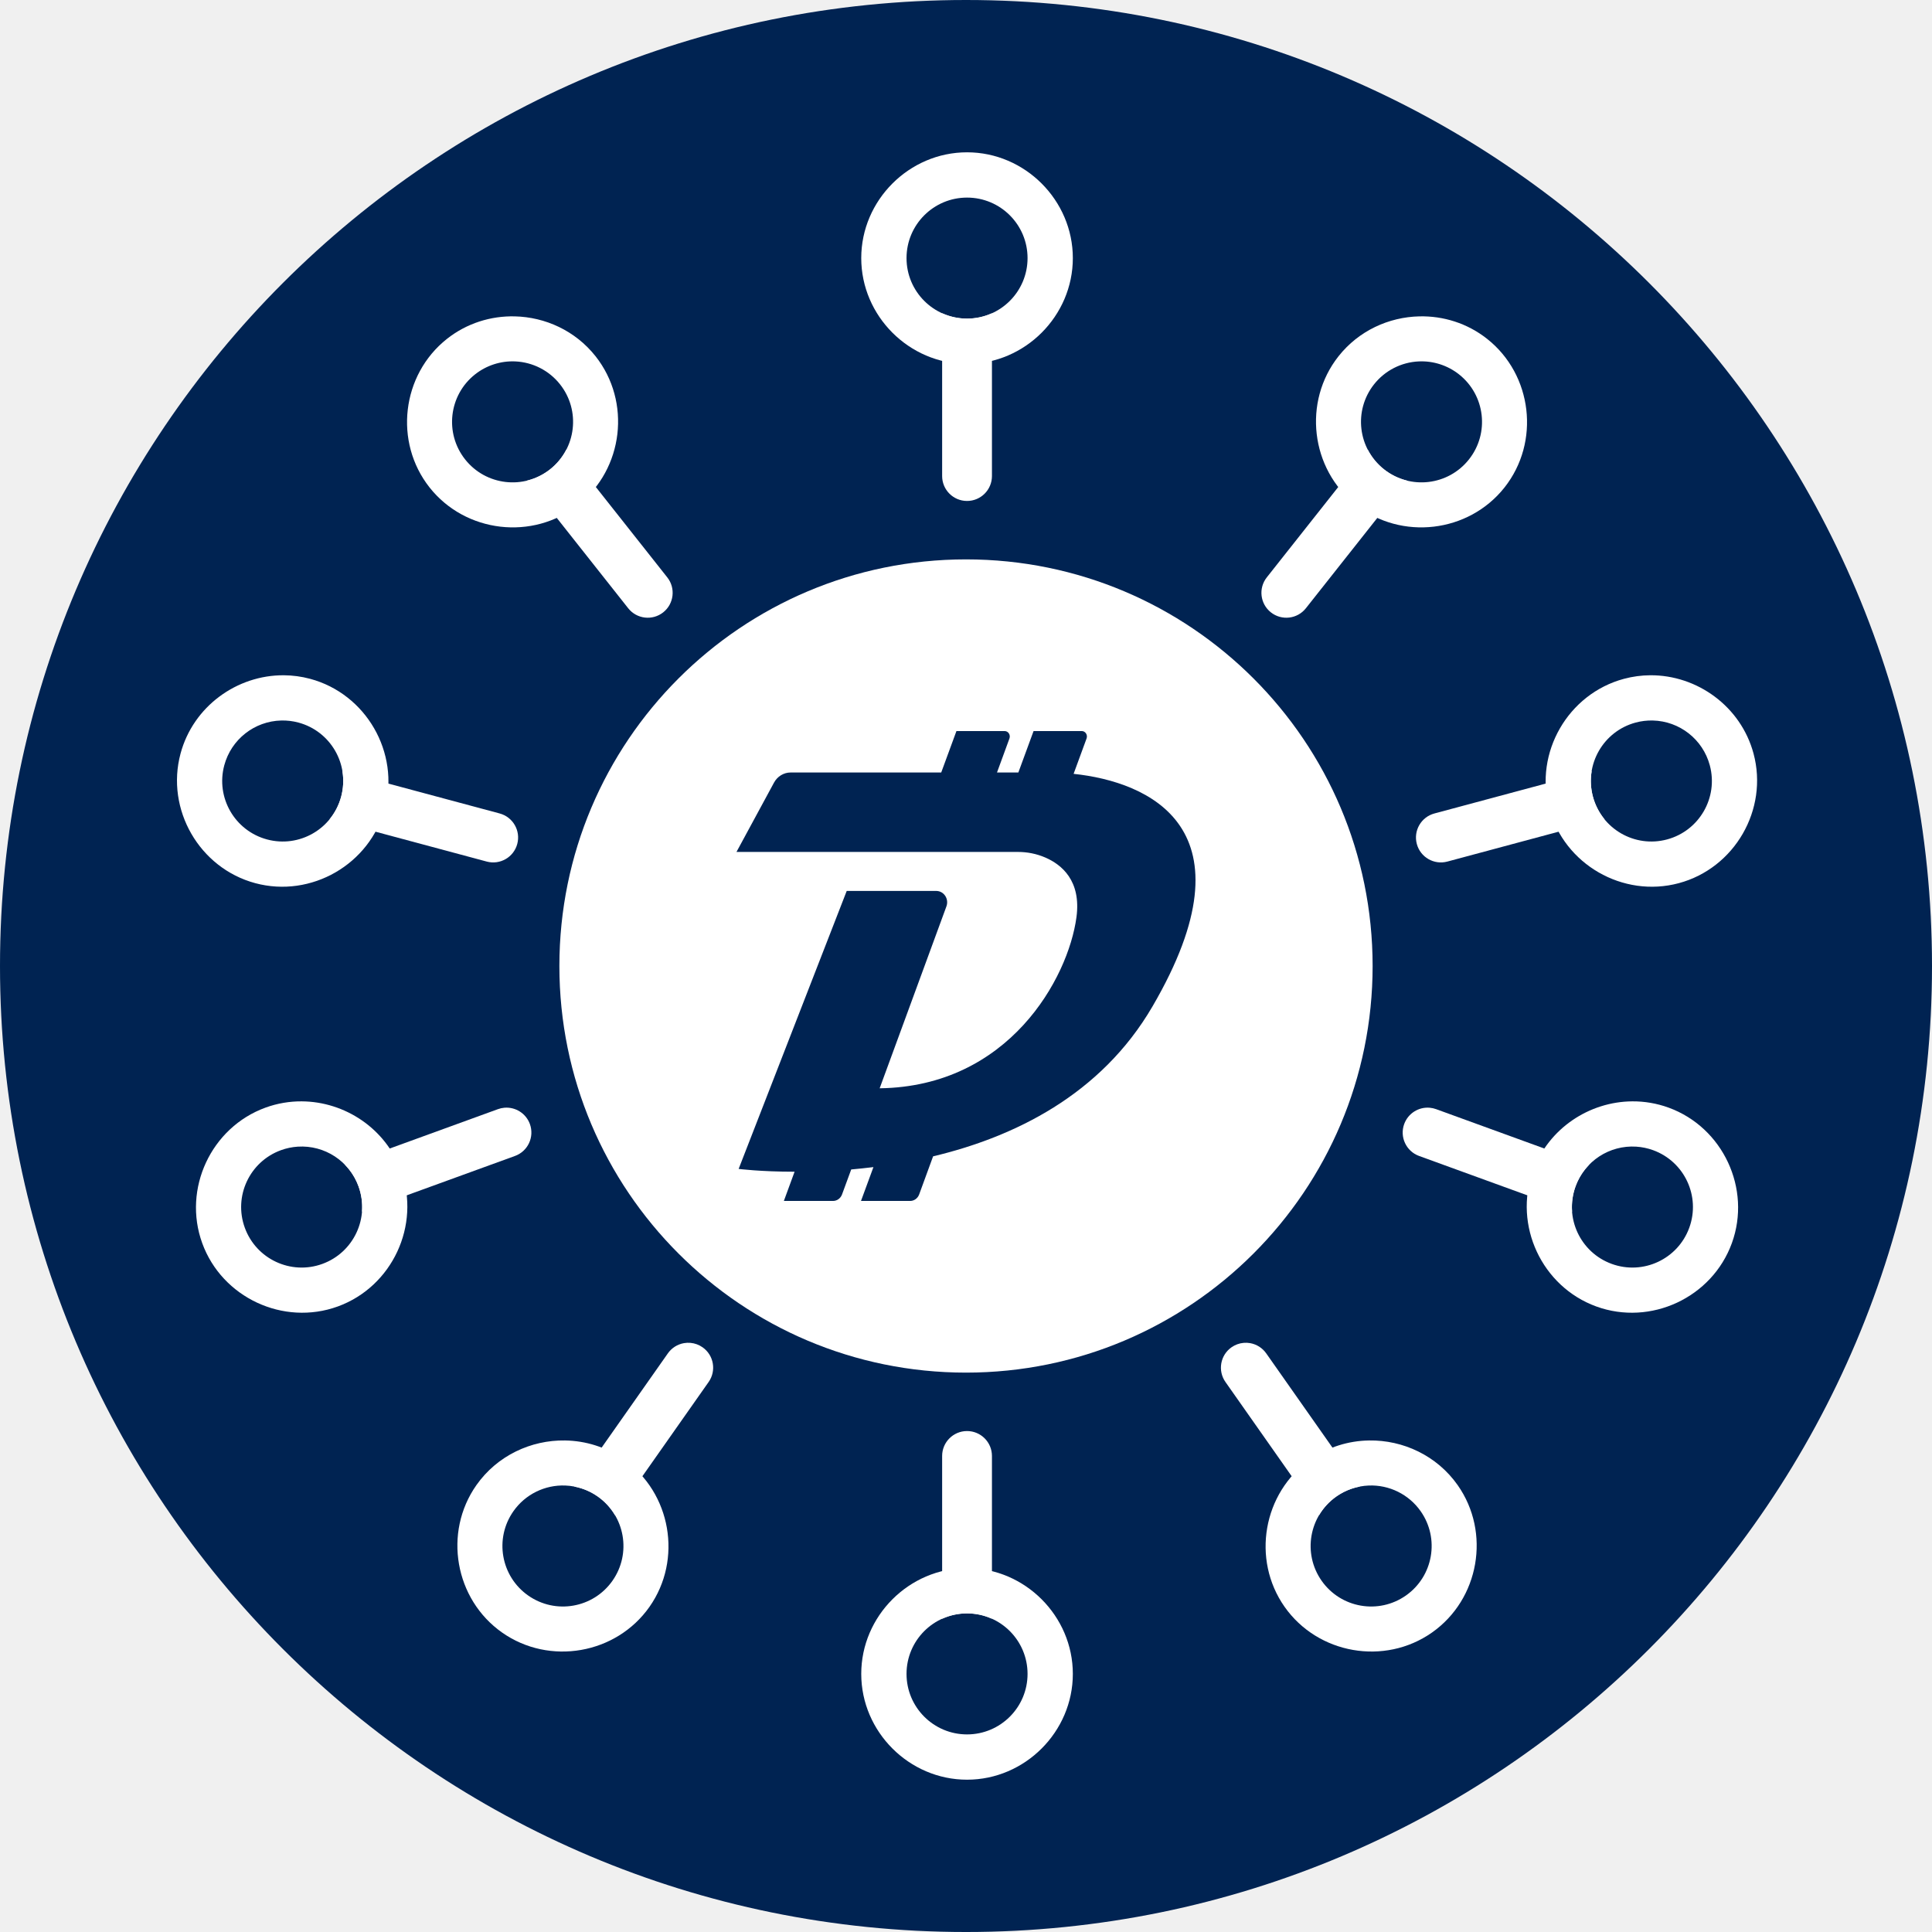
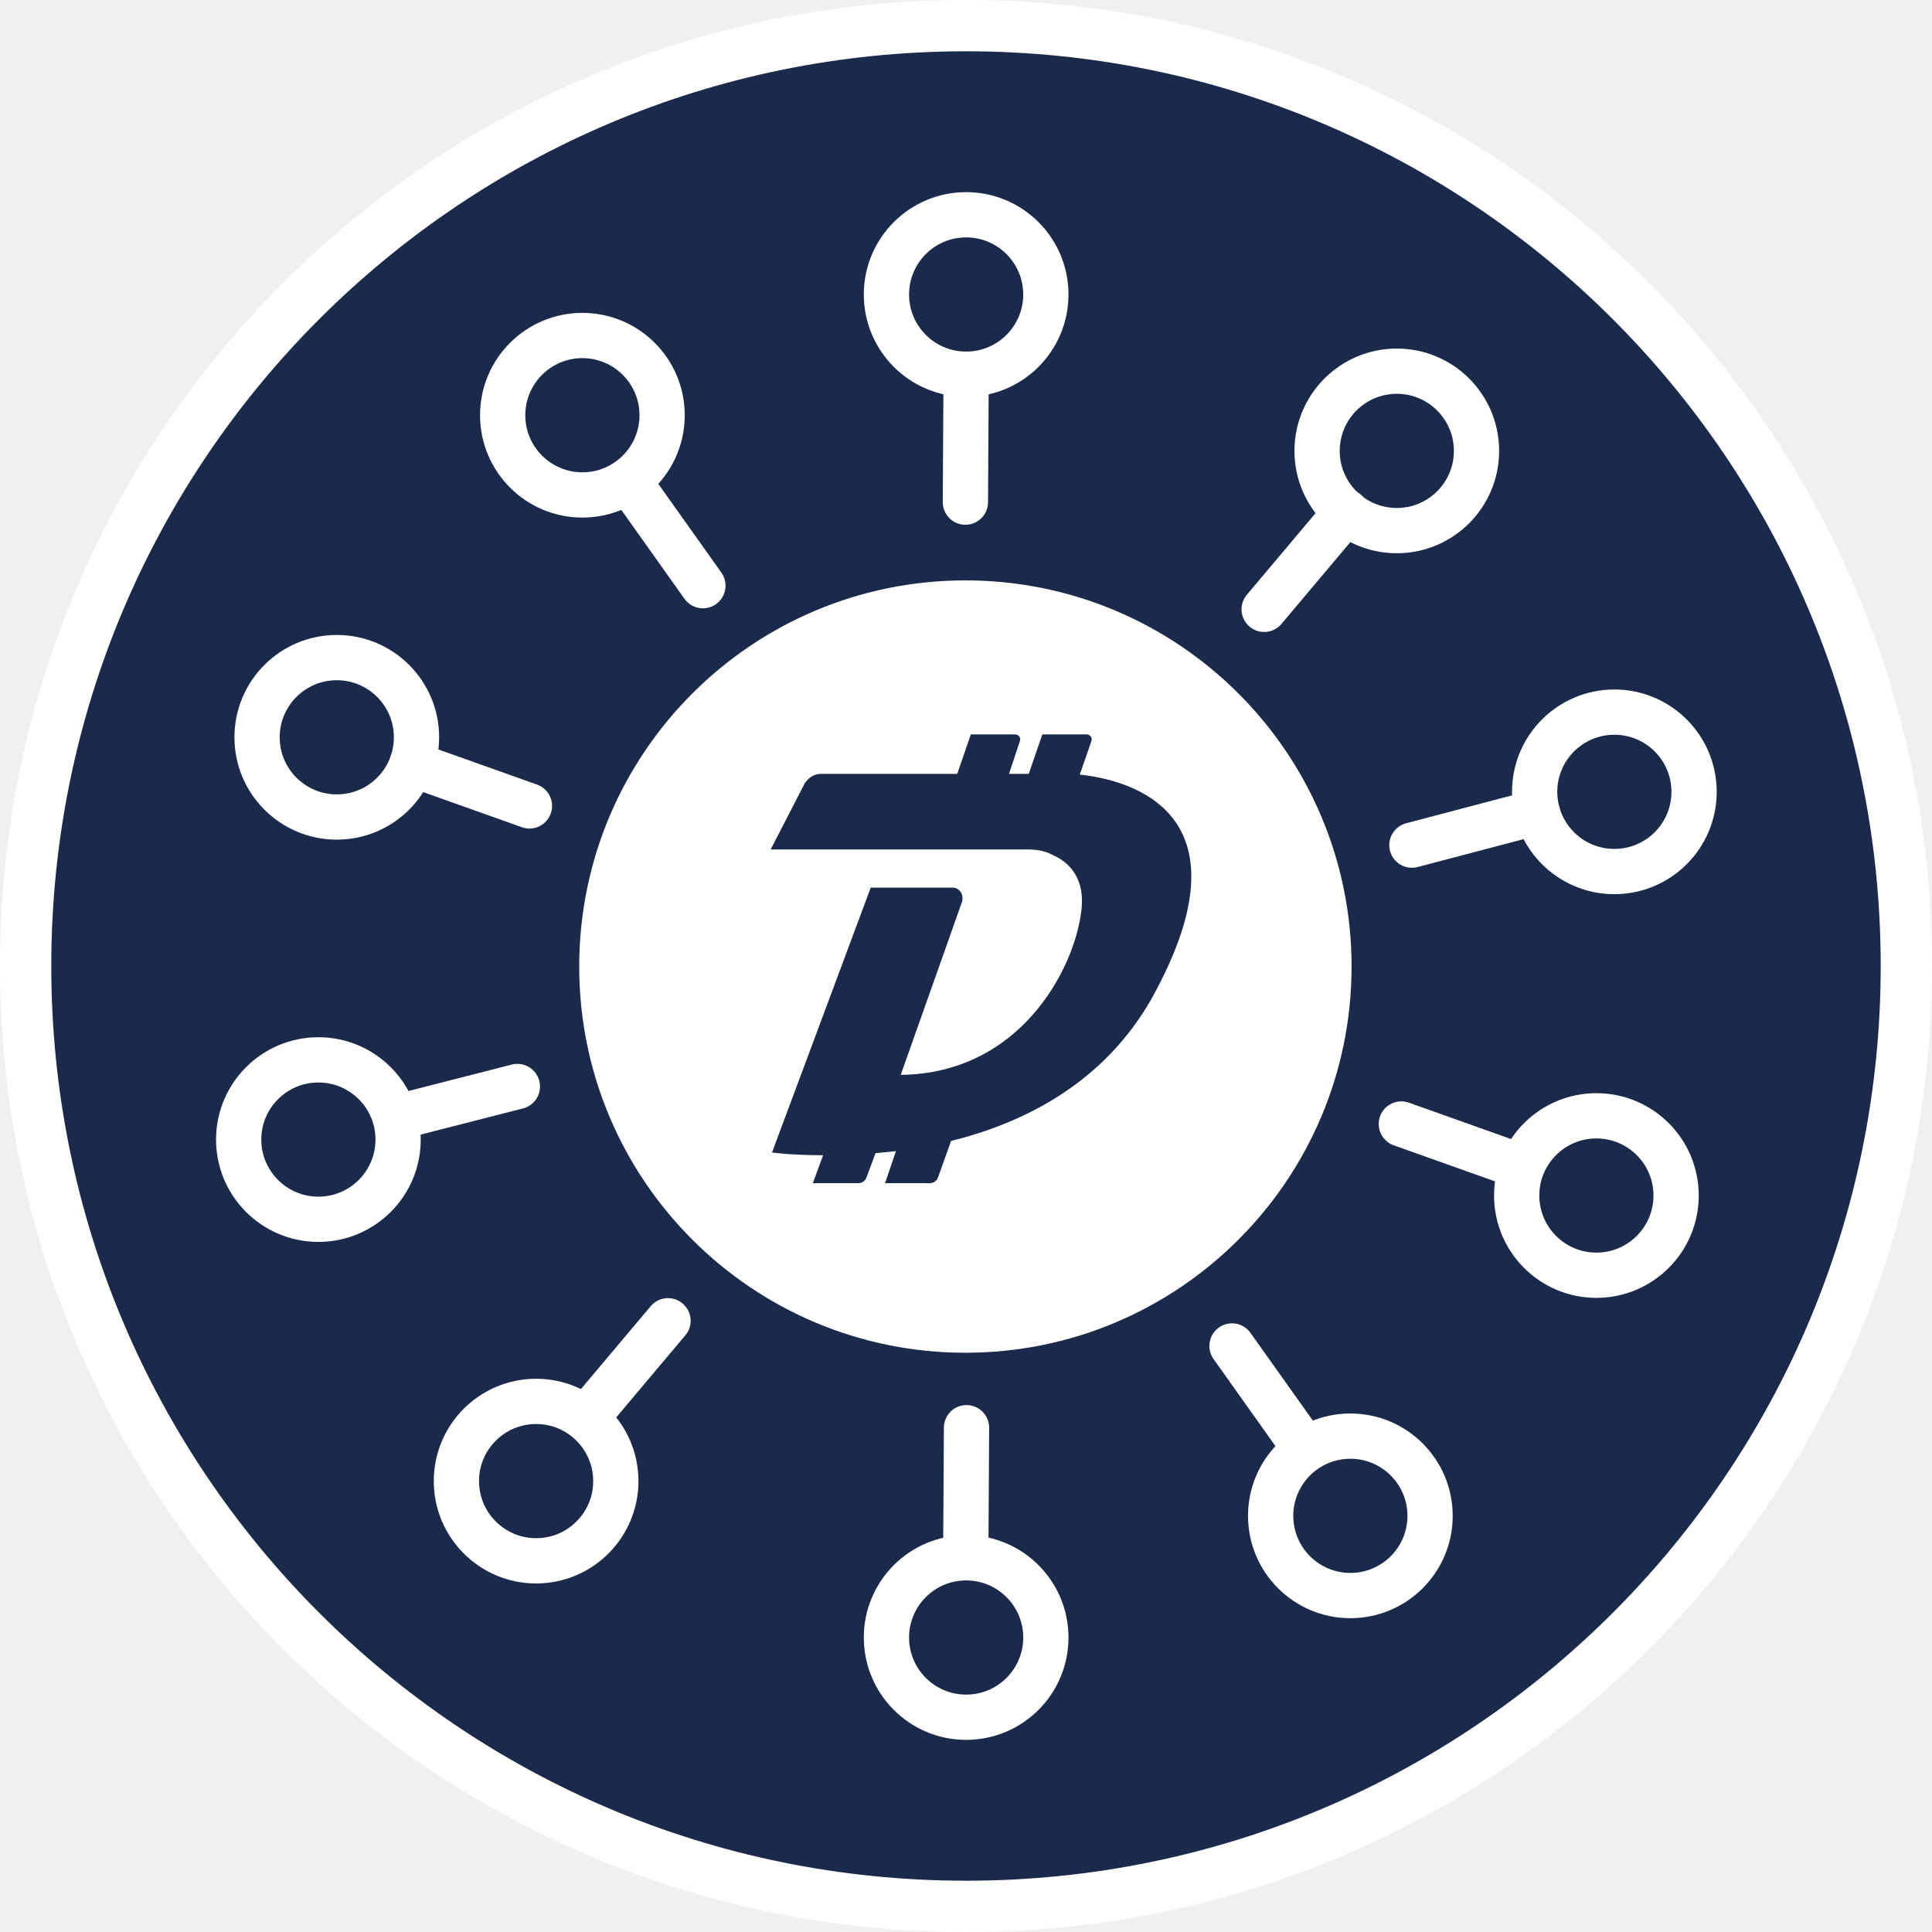
- <svg xmlns="http://www.w3.org/2000/svg" version="1.1" id="svg1472" width="256" height="256" viewBox="0 0 256 256" xml:space="preserve">
-   <defs id="defs1476" />
-   <g id="g1478">
-     <g id="g8262" transform="scale(0.3)">
-       <circle style="opacity:1;fill:#002352;fill-opacity:1;stroke:none;stroke-width:7.559;paint-order:stroke markers fill" id="path2055" cx="426.667" cy="426.667" r="426.667" />
-       <path id="path7306" style="color:#000000;opacity:1;fill:#ffffff;stroke-linecap:round;stroke-linejoin:round;-inkscape-stroke:none;paint-order:stroke markers fill" d="m 427.127,67.273 c -25.569,0 -46.729,21.157 -46.729,46.727 0,25.569 21.159,46.727 46.729,46.727 25.57,0 46.727,-21.157 46.727,-46.727 -10e-6,-25.569 -21.157,-46.727 -46.727,-46.727 z m -0.002,20 A 26.727,26.727 0 0 1 453.854,114 26.727,26.727 0 0 1 427.127,140.727 26.727,26.727 0 0 1 400.398,114 26.727,26.727 0 0 1 427.125,87.273 Z" />
-       <path id="path7388" style="color:#000000;opacity:1;fill:#ffffff;stroke-linecap:round;stroke-linejoin:round;-inkscape-stroke:none;paint-order:stroke markers fill" d="m 416.127,138.35 v 71.914 a 11,11 0 0 0 11,11 11,11 0 0 0 11,-11 v -71.914 a 26.727,26.727 0 0 1 -11,2.377 26.727,26.727 0 0 1 -11,-2.377 z" />
-       <path id="path7312" style="color:#000000;opacity:1;fill:#ffffff;stroke-linecap:round;stroke-linejoin:round;-inkscape-stroke:none;paint-order:stroke markers fill" d="m 626.936,139.732 c -13.505,0.299 -26.81,6.333 -35.73,17.615 -15.859,20.057 -12.385,49.776 7.672,65.635 20.057,15.859 49.776,12.387 65.635,-7.67 15.859,-20.057 12.385,-49.778 -7.672,-65.637 -8.775,-6.938 -19.401,-10.176 -29.904,-9.943 z m -0.279,19.898 a 26.727,26.727 0 0 1 17.779,5.734 26.727,26.727 0 0 1 4.387,37.541 26.727,26.727 0 0 1 -37.541,4.389 26.727,26.727 0 0 1 -4.389,-37.541 26.727,26.727 0 0 1 19.764,-10.123 z" />
-       <path id="path7396" style="color:#000000;opacity:1;fill:#ffffff;stroke-linecap:round;stroke-linejoin:round;-inkscape-stroke:none;paint-order:stroke markers fill" d="m 604.127,198.607 -44.604,56.412 a 11,11 0 0 0 1.807,15.451 11,11 0 0 0 15.451,-1.807 l 44.602,-56.41 a 26.727,26.727 0 0 1 -10.102,-4.959 26.727,26.727 0 0 1 -7.154,-8.688 z" />
-       <path id="path7318" style="color:#000000;opacity:1;fill:#ffffff;stroke-linecap:round;stroke-linejoin:round;-inkscape-stroke:none;paint-order:stroke markers fill" d="m 728.852,298.252 c -3.84,0.028 -7.729,0.538 -11.588,1.574 -24.695,6.631 -39.643,32.551 -33.012,57.246 6.631,24.695 32.553,39.641 57.248,33.01 24.695,-6.631 39.641,-32.551 33.01,-57.246 -5.595,-20.836 -24.922,-34.733 -45.658,-34.584 z m 1.152,19.982 a 26.727,26.727 0 0 1 25.189,19.787 26.727,26.727 0 0 1 -18.881,32.744 26.727,26.727 0 0 1 -32.744,-18.881 26.727,26.727 0 0 1 18.881,-32.744 26.727,26.727 0 0 1 7.555,-0.906 z" />
-       <path id="path7404" style="color:#000000;opacity:1;fill:#ffffff;stroke-linecap:round;stroke-linejoin:round;-inkscape-stroke:none;paint-order:stroke markers fill" d="m 703.012,340.645 -69.455,18.65 a 11,11 0 0 0 -7.77,13.477 11,11 0 0 0 13.477,7.77 l 69.455,-18.648 a 26.727,26.727 0 0 1 -5.15,-10.008 26.727,26.727 0 0 1 -0.557,-11.24 z" />
-       <path id="path7324" style="color:#000000;opacity:1;fill:#ffffff;stroke-linecap:round;stroke-linejoin:round;-inkscape-stroke:none;paint-order:stroke markers fill" d="m 720.996,486.449 c -19.025,0.11 -37.067,11.94 -43.895,30.713 -8.739,24.03 3.913,51.144 27.943,59.883 24.03,8.739 51.144,-3.915 59.883,-27.945 8.739,-24.03 -3.915,-51.142 -27.945,-59.881 -5.257,-1.912 -10.659,-2.8 -15.986,-2.77 z m 1.705,20.008 a 26.727,26.727 0 0 1 7.447,1.557 26.727,26.727 0 0 1 15.982,34.25 26.727,26.727 0 0 1 -34.252,15.984 26.727,26.727 0 0 1 -15.982,-34.252 26.727,26.727 0 0 1 26.805,-17.539 z" />
-       <path id="path7412" style="color:#000000;opacity:1;fill:#ffffff;stroke-linecap:round;stroke-linejoin:round;-inkscape-stroke:none;paint-order:stroke markers fill" d="m 631.502,489.271 a 11,11 0 0 0 -11.293,7.199 11,11 0 0 0 6.578,14.098 l 67.584,24.578 a 26.727,26.727 0 0 1 1.525,-11.15 26.727,26.727 0 0 1 5.992,-9.525 l -67.584,-24.578 a 11,11 0 0 0 -2.803,-0.621 z" />
-       <path id="path7330" style="color:#000000;opacity:1;fill:#ffffff;stroke-linecap:round;stroke-linejoin:round;-inkscape-stroke:none;paint-order:stroke markers fill" d="m 604.662,636.229 c -9.021,0.146 -18.071,2.868 -25.916,8.381 -20.921,14.701 -26.066,44.175 -11.365,65.096 14.701,20.921 44.177,26.066 65.098,11.365 20.921,-14.701 26.066,-44.175 11.365,-65.096 -9.188,-13.075 -24.147,-19.989 -39.182,-19.746 z m -0.154,19.906 a 26.727,26.727 0 0 1 22.971,11.338 26.727,26.727 0 0 1 -6.5,37.234 26.727,26.727 0 0 1 -37.234,-6.5 26.727,26.727 0 0 1 6.5,-37.234 26.727,26.727 0 0 1 14.264,-4.838 z" />
-       <path id="path7418" style="color:#000000;opacity:1;fill:#ffffff;stroke-linecap:round;stroke-linejoin:round;-inkscape-stroke:none;paint-order:stroke markers fill" d="m 549.287,593.119 a 11,11 0 0 0 -5.348,1.957 11,11 0 0 0 -2.676,15.326 c 13.782,19.613 27.565,39.226 41.348,58.84 a 26.727,26.727 0 0 1 7.633,-8.27 26.727,26.727 0 0 1 10.367,-4.381 c -13.783,-19.614 -27.566,-39.227 -41.348,-58.84 a 11,11 0 0 0 -7.107,-4.512 11,11 0 0 0 -2.869,-0.121 z" />
-       <path id="path7360" style="color:#000000;opacity:1;fill:#ffffff;stroke-linecap:round;stroke-linejoin:round;-inkscape-stroke:none;paint-order:stroke markers fill" d="m 227.316,139.732 c -10.504,-0.232 -21.129,3.007 -29.904,9.945 -20.057,15.859 -23.531,45.578 -7.672,65.635 15.859,20.057 45.578,23.531 65.635,7.672 20.057,-15.859 23.531,-45.578 7.672,-65.635 -8.921,-11.282 -22.226,-17.319 -35.73,-17.617 z m 0.279,19.898 a 26.727,26.727 0 0 1 19.764,10.123 26.727,26.727 0 0 1 -4.389,37.541 26.727,26.727 0 0 1 -37.541,-4.389 26.727,26.727 0 0 1 4.387,-37.541 26.727,26.727 0 0 1 17.779,-5.734 z" />
-       <path id="path7448" style="color:#000000;opacity:1;fill:#ffffff;stroke-linecap:round;stroke-linejoin:round;-inkscape-stroke:none;paint-order:stroke markers fill" d="m 250.125,198.607 a 26.727,26.727 0 0 1 -7.154,8.688 26.727,26.727 0 0 1 -10.102,4.959 l 44.604,56.41 a 11,11 0 0 0 15.449,1.807 11,11 0 0 0 1.807,-15.451 z" />
-       <path id="path7354" style="color:#000000;opacity:1;fill:#ffffff;stroke-linecap:round;stroke-linejoin:round;-inkscape-stroke:none;paint-order:stroke markers fill" d="m 125.4,298.254 c -20.737,-0.149 -40.063,13.746 -45.658,34.582 -6.631,24.695 8.317,50.615 33.012,57.246 24.695,6.631 50.613,-8.315 57.244,-33.01 6.631,-24.695 -8.315,-50.615 -33.01,-57.246 -3.859,-1.036 -7.748,-1.545 -11.588,-1.572 z m -1.152,19.98 a 26.727,26.727 0 0 1 7.555,0.906 26.727,26.727 0 0 1 18.881,32.744 26.727,26.727 0 0 1 -32.744,18.881 26.727,26.727 0 0 1 -18.881,-32.742 26.727,26.727 0 0 1 25.189,-19.789 z" />
-       <path id="path7442" style="color:#000000;opacity:1;fill:#ffffff;stroke-linecap:round;stroke-linejoin:round;-inkscape-stroke:none;paint-order:stroke markers fill" d="m 151.24,340.645 a 26.727,26.727 0 0 1 -0.557,11.24 26.727,26.727 0 0 1 -5.15,10.008 l 69.455,18.648 a 11,11 0 0 0 13.477,-7.77 11,11 0 0 0 -7.77,-13.477 z" />
-       <path id="path7348" style="color:#000000;opacity:1;fill:#ffffff;stroke-linecap:round;stroke-linejoin:round;-inkscape-stroke:none;paint-order:stroke markers fill" d="m 133.256,486.449 c -5.327,-0.031 -10.732,0.856 -15.988,2.768 -24.03,8.739 -36.682,35.853 -27.943,59.883 8.739,24.03 35.853,36.682 59.883,27.943 24.03,-8.739 36.682,-35.851 27.943,-59.881 -6.827,-18.773 -24.869,-30.603 -43.895,-30.713 z m -1.705,20.008 a 26.727,26.727 0 0 1 26.805,17.539 26.727,26.727 0 0 1 -15.982,34.252 26.727,26.727 0 0 1 -34.252,-15.984 26.727,26.727 0 0 1 15.982,-34.25 26.727,26.727 0 0 1 7.447,-1.557 z" />
-       <path id="path7436" style="color:#000000;opacity:1;fill:#ffffff;stroke-linecap:round;stroke-linejoin:round;-inkscape-stroke:none;paint-order:stroke markers fill" d="m 222.75,489.271 a 11,11 0 0 0 -2.803,0.621 l -67.584,24.578 a 26.727,26.727 0 0 1 5.992,9.525 26.727,26.727 0 0 1 1.525,11.15 l 67.584,-24.578 A 11,11 0 0 0 234.043,496.471 11,11 0 0 0 222.75,489.271 Z" />
-       <path id="path7342" style="color:#000000;opacity:1;fill:#ffffff;stroke-linecap:round;stroke-linejoin:round;-inkscape-stroke:none;paint-order:stroke markers fill" d="m 249.592,636.229 c -15.035,-0.243 -29.995,6.671 -39.184,19.746 -14.701,20.921 -9.553,50.395 11.367,65.096 20.921,14.701 50.395,9.555 65.096,-11.365 14.701,-20.921 9.555,-50.395 -11.365,-65.096 -7.845,-5.513 -16.893,-8.235 -25.914,-8.381 z m 0.152,19.906 a 26.727,26.727 0 0 1 14.264,4.838 26.727,26.727 0 0 1 6.5,37.234 26.727,26.727 0 0 1 -37.234,6.5 26.727,26.727 0 0 1 -6.5,-37.234 26.727,26.727 0 0 1 22.971,-11.338 z" />
-       <path id="path7430" style="color:#000000;opacity:1;fill:#ffffff;stroke-linecap:round;stroke-linejoin:round;-inkscape-stroke:none;paint-order:stroke markers fill" d="m 304.965,593.119 a 11,11 0 0 0 -2.869,0.121 11,11 0 0 0 -7.107,4.512 l -41.348,58.84 a 26.727,26.727 0 0 1 10.367,4.381 26.727,26.727 0 0 1 7.633,8.27 l 41.348,-58.84 a 11,11 0 0 0 -2.676,-15.326 11,11 0 0 0 -5.348,-1.957 z" />
-       <path id="path7336" style="color:#000000;opacity:1;fill:#ffffff;stroke-linecap:round;stroke-linejoin:round;-inkscape-stroke:none;paint-order:stroke markers fill" d="m 427.127,692.607 c -25.569,0 -46.729,21.157 -46.729,46.727 0,25.57 21.159,46.727 46.729,46.727 25.57,0 46.727,-21.157 46.727,-46.727 0,-25.569 -21.157,-46.727 -46.727,-46.727 z m 0,20 a 26.727,26.727 0 0 1 26.727,26.727 26.727,26.727 0 0 1 -26.727,26.727 26.727,26.727 0 0 1 -26.729,-26.727 26.727,26.727 0 0 1 26.729,-26.727 z" />
-       <path id="path7424" style="color:#000000;opacity:1;fill:#ffffff;stroke-linecap:round;stroke-linejoin:round;-inkscape-stroke:none;paint-order:stroke markers fill" d="m 427.127,632.07 a 11,11 0 0 0 -11,11 v 71.914 a 26.727,26.727 0 0 1 11,-2.377 26.727,26.727 0 0 1 11,2.377 v -71.914 a 11,11 0 0 0 -11,-11 z" />
-       <path id="path7523" style="font-variation-settings:normal;opacity:1;vector-effect:none;fill:#ffffff;fill-opacity:1;stroke:none;stroke-width:8.089;stroke-linecap:butt;stroke-linejoin:miter;stroke-miterlimit:4;stroke-dasharray:none;stroke-dashoffset:0;stroke-opacity:1;-inkscape-stroke:none;paint-order:stroke markers fill;stop-color:#000000;stop-opacity:1" d="M 426.666,247.07 A 179.597,179.597 0 0 0 247.07,426.666 179.597,179.597 0 0 0 426.666,606.264 179.597,179.597 0 0 0 606.264,426.666 179.597,179.597 0 0 0 426.666,247.07 Z m -4.219,75.824 h 21.271 c 1.604,0 2.712,1.677 2.139,3.275 l -5.5,15.029 h 9.434 l 6.721,-18.305 h 21.271 c 1.604,0 2.712,1.677 2.139,3.275 l -5.729,15.627 c 33.033,3.477 80.846,23.86 34.828,102.754 -22.799,39.127 -61.178,57.673 -96.885,66.186 l -6.188,16.906 c -0.649,1.679 -2.215,2.797 -3.934,2.797 h -21.729 l 5.498,-14.947 c -3.361,0.4 -6.607,0.759 -9.814,1.039 l -4.086,11.111 c -0.649,1.679 -2.215,2.797 -3.934,2.797 h -21.729 l 4.734,-12.908 c -15.085,0 -24.707,-1.24 -24.707,-1.24 l 47.734,-122.777 h 39.527 c 3.399,0 5.728,3.519 4.506,6.836 l -29.482,80.332 c 57.016,-0.759 83.29,-48.56 86.918,-75.537 2.177,-16.106 -6.492,-23.261 -13.824,-26.418 -3.819,-1.639 -7.905,-2.438 -12.029,-2.438 h -101.125 -23.18 l 16.574,-30.615 c 1.489,-2.758 4.315,-4.475 7.332,-4.475 h 66.525 z" />
+ <svg xmlns="http://www.w3.org/2000/svg" version="1.1" id="svg2" width="302.744" height="302.745" viewBox="0 0 302.744 302.745">
+   <defs id="defs6" />
+   <g id="g10" transform="matrix(1.333333,0,0,-1.333333,-222.9587,317.9213)">
+     <g id="g12" transform="scale(0.1)">
+       <path d="m 2807.48,2384.41 c 627,0 1135.29,-508.29 1135.29,-1135.3 0,-627.001 -508.29,-1135.29 -1135.29,-1135.29 -627.01,0 -1135.29,508.289 -1135.29,1135.29 0,627.01 508.28,1135.3 1135.29,1135.3" style="fill:#ffffff;fill-opacity:1;fill-rule:nonzero;stroke:none" id="path14" />
+       <path d="m 2807.48,2324.14 c 593.72,0 1075.02,-481.3 1075.02,-1075.03 0,-593.719 -481.3,-1075.02 -1075.02,-1075.02 -593.73,0 -1075.03,481.301 -1075.03,1075.02 0,593.73 481.3,1075.03 1075.03,1075.03" style="fill:#1b2a4b;fill-opacity:1;fill-rule:nonzero;stroke:none" id="path16" />
+       <path d="m 3234.04,1248.44 c 0,-235.97 -191.3,-427.26 -427.27,-427.26 -235.97,0 -427.26,191.29 -427.26,427.26 0,235.98 191.29,427.27 427.26,427.27 235.97,0 427.27,-191.29 427.27,-427.27" style="fill:#ffffff;fill-opacity:1;fill-rule:nonzero;stroke:none" id="path18" />
+       <path d="m 3234.04,1248.44 c 0,-235.97 -191.3,-427.26 -427.27,-427.26 -235.97,0 -427.26,191.29 -427.26,427.26 0,235.98 191.29,427.27 427.26,427.27 235.97,0 427.27,-191.29 427.27,-427.27 z" style="fill:none;stroke:#ffffff;stroke-width:53.186;stroke-linecap:butt;stroke-linejoin:miter;stroke-miterlimit:10;stroke-dasharray:none;stroke-opacity:1" id="path20" />
+       <path d="m 2450.33,1896.41 c 0,-51.73 -41.94,-93.68 -93.68,-93.68 -51.75,0 -93.69,41.95 -93.69,93.68 0,51.74 41.94,93.69 93.69,93.69 51.74,0 93.68,-41.95 93.68,-93.69 z" style="fill:none;stroke:#ffffff;stroke-width:53.186;stroke-linecap:butt;stroke-linejoin:miter;stroke-miterlimit:10;stroke-dasharray:none;stroke-opacity:1" id="path22" />
+       <path d="m 2412.7,1816.51 85.59,-120.42" style="fill:none;stroke:#ffffff;stroke-width:53.186;stroke-linecap:round;stroke-linejoin:miter;stroke-miterlimit:10;stroke-dasharray:none;stroke-opacity:1" id="path24" />
+       <path d="m 3663.16,1453.81 c 0,-51.74 -41.95,-93.68 -93.68,-93.68 -51.74,0 -93.69,41.94 -93.69,93.68 0,51.74 41.95,93.68 93.69,93.68 51.73,0 93.68,-41.94 93.68,-93.68 z" style="fill:none;stroke:#ffffff;stroke-width:53.186;stroke-linecap:butt;stroke-linejoin:miter;stroke-miterlimit:10;stroke-dasharray:none;stroke-opacity:1" id="path26" />
+       <path d="m 3478.86,1429.95 -147.32,-38.79" style="fill:none;stroke:#ffffff;stroke-width:53.186;stroke-linecap:round;stroke-linejoin:miter;stroke-miterlimit:10;stroke-dasharray:none;stroke-opacity:1" id="path28" />
+       <path d="m 2901.34,2038.31 c 0,-51.74 -41.94,-93.68 -93.68,-93.68 -51.74,0 -93.68,41.94 -93.68,93.68 0,51.74 41.94,93.69 93.68,93.69 51.74,0 93.68,-41.95 93.68,-93.69 z" style="fill:none;stroke:#ffffff;stroke-width:53.186;stroke-linecap:butt;stroke-linejoin:miter;stroke-miterlimit:10;stroke-dasharray:none;stroke-opacity:1" id="path30" />
+       <path d="m 2807.65,1944.63 -0.88,-150.35" style="fill:none;stroke:#ffffff;stroke-width:53.186;stroke-linecap:round;stroke-linejoin:miter;stroke-miterlimit:10;stroke-dasharray:none;stroke-opacity:1" id="path32" />
+       <path d="m 2901.34,459.922 c 0,-51.742 -41.94,-93.692 -93.68,-93.692 -51.74,0 -93.68,41.95 -93.68,93.692 0,51.726 41.94,93.68 93.68,93.68 51.74,0 93.68,-41.954 93.68,-93.68 z" style="fill:none;stroke:#ffffff;stroke-width:53.186;stroke-linecap:butt;stroke-linejoin:miter;stroke-miterlimit:10;stroke-dasharray:none;stroke-opacity:1" id="path34" />
+       <path d="M 2808.1,706.512 2807.21,556.16" style="fill:none;stroke:#ffffff;stroke-width:53.186;stroke-linecap:round;stroke-linejoin:miter;stroke-miterlimit:10;stroke-dasharray:none;stroke-opacity:1" id="path36" />
+       <path d="m 3352.89,602.91 c 0,-51.73 -41.94,-93.68 -93.68,-93.68 -51.74,0 -93.68,41.95 -93.68,93.68 0,51.738 41.94,93.692 93.68,93.692 51.74,0 93.68,-41.954 93.68,-93.692 z" style="fill:none;stroke:#ffffff;stroke-width:53.186;stroke-linecap:butt;stroke-linejoin:miter;stroke-miterlimit:10;stroke-dasharray:none;stroke-opacity:1" id="path38" />
+       <path d="m 3120.12,802.57 85.6,-120.41" style="fill:none;stroke:#ffffff;stroke-width:53.186;stroke-linecap:round;stroke-linejoin:miter;stroke-miterlimit:10;stroke-dasharray:none;stroke-opacity:1" id="path40" />
+       <path d="m 2161.68,1517.89 c 0,-51.73 -41.95,-93.68 -93.68,-93.68 -51.74,0 -93.69,41.95 -93.69,93.68 0,51.74 41.95,93.68 93.69,93.68 51.73,0 93.68,-41.94 93.68,-93.68 z" style="fill:none;stroke:#ffffff;stroke-width:53.186;stroke-linecap:butt;stroke-linejoin:miter;stroke-miterlimit:10;stroke-dasharray:none;stroke-opacity:1" id="path42" />
+       <path d="m 2156.27,1486.46 138.15,-49.2" style="fill:none;stroke:#ffffff;stroke-width:53.186;stroke-linecap:round;stroke-linejoin:miter;stroke-miterlimit:10;stroke-dasharray:none;stroke-opacity:1" id="path44" />
+       <path d="m 3642.04,979.371 c 0,-51.75 -41.94,-93.691 -93.68,-93.691 -51.74,0 -93.68,41.941 -93.68,93.691 0,51.739 41.94,93.679 93.68,93.679 51.74,0 93.68,-41.94 93.68,-93.679 z" style="fill:none;stroke:#ffffff;stroke-width:53.186;stroke-linecap:butt;stroke-linejoin:miter;stroke-miterlimit:10;stroke-dasharray:none;stroke-opacity:1" id="path46" />
+       <path d="m 3319.1,1063.43 138.15,-49.2" style="fill:none;stroke:#ffffff;stroke-width:53.186;stroke-linecap:round;stroke-linejoin:miter;stroke-miterlimit:10;stroke-dasharray:none;stroke-opacity:1" id="path48" />
+       <path d="m 2140.06,1045.12 c 0,-51.741 -41.94,-93.679 -93.68,-93.679 -51.74,0 -93.69,41.938 -93.69,93.679 0,51.74 41.95,93.68 93.69,93.68 51.74,0 93.68,-41.94 93.68,-93.68 z" style="fill:none;stroke:#ffffff;stroke-width:53.186;stroke-linecap:butt;stroke-linejoin:miter;stroke-miterlimit:10;stroke-dasharray:none;stroke-opacity:1" id="path50" />
+       <path d="m 2139.5,1071.5 140.73,36" style="fill:none;stroke:#ffffff;stroke-width:53.186;stroke-linecap:round;stroke-linejoin:miter;stroke-miterlimit:10;stroke-dasharray:none;stroke-opacity:1" id="path52" />
+       <path d="m 2395.94,643.73 c 0,-51.73 -41.94,-93.679 -93.68,-93.679 -51.74,0 -93.68,41.949 -93.68,93.679 0,51.75 41.94,93.7 93.68,93.7 51.74,0 93.68,-41.95 93.68,-93.7 z" style="fill:none;stroke:#ffffff;stroke-width:53.186;stroke-linecap:butt;stroke-linejoin:miter;stroke-miterlimit:10;stroke-dasharray:none;stroke-opacity:1" id="path54" />
+       <path d="M 2457.27,832.18 2360.84,717.641" style="fill:none;stroke:#ffffff;stroke-width:53.186;stroke-linecap:round;stroke-linejoin:miter;stroke-miterlimit:10;stroke-dasharray:none;stroke-opacity:1" id="path56" />
+       <path d="m 3407.46,1854.49 c 0,-51.74 -41.94,-93.68 -93.68,-93.68 -51.74,0 -93.68,41.94 -93.68,93.68 0,51.74 41.94,93.69 93.68,93.69 51.74,0 93.68,-41.95 93.68,-93.69 z" style="fill:none;stroke:#ffffff;stroke-width:53.186;stroke-linecap:butt;stroke-linejoin:miter;stroke-miterlimit:10;stroke-dasharray:none;stroke-opacity:1" id="path58" />
+       <path d="m 3254.32,1782.8 -96.43,-114.53" style="fill:none;stroke:#ffffff;stroke-width:53.186;stroke-linecap:round;stroke-linejoin:miter;stroke-miterlimit:10;stroke-dasharray:none;stroke-opacity:1" id="path60" />
+       <path d="m 2941.23,1474.09 13.61,39.21 c 1.6,4.01 -1.61,8 -5.61,8 h -52.02 l -16,-46.41 H 2858 l 12.8,38.41 c 1.6,4.01 -1.6,8 -5.6,8 h -52.02 l -16,-46.41 h -160.87 c -7.2,0 -14.4,-4.81 -18.41,-11.21 l -40.01,-77.63 h 56.02 246.5 c 10.4,0 20,-1.59 28.81,-6.4 18.4,-8.01 39.22,-26.41 33.61,-67.22 -8.8,-68.83 -72.83,-189.68 -212.08,-191.28 l 72.03,203.28 c 2.4,8 -2.41,16.8 -11.21,16.8 h -96.04 l -116.04,-311.31 c 0,0 23.21,-3.21 60.02,-3.21 l -12,-32.812 h 53.62 c 4,0 8,2.403 9.6,7.212 l 10.41,28 c 8,0.81 16,1.61 24,2.41 l -12.8,-37.622 h 52.82 c 4,0 8.01,2.403 9.6,7.212 l 15.21,42.41 c 87.23,21.61 180.07,68.83 236.09,168.07 112.05,202.48 -4.8,253.7 -84.83,262.5" style="fill:#1b2a4b;fill-opacity:1;fill-rule:nonzero;stroke:none" id="path62" />
    </g>
  </g>
-   <style type="text/css" id="style3489">
- 	.st0{fill:#0066CC;}
- 	.st1{fill:#002352;}
- 	.st2{fill:#FFFFFF;}
- </style>
-   <style type="text/css" id="style7592">
- 	.st0{fill:#0066CC;}
- 	.st1{fill:#002352;}
- 	.st2{fill:#FFFFFF;}
- </style>
</svg>
